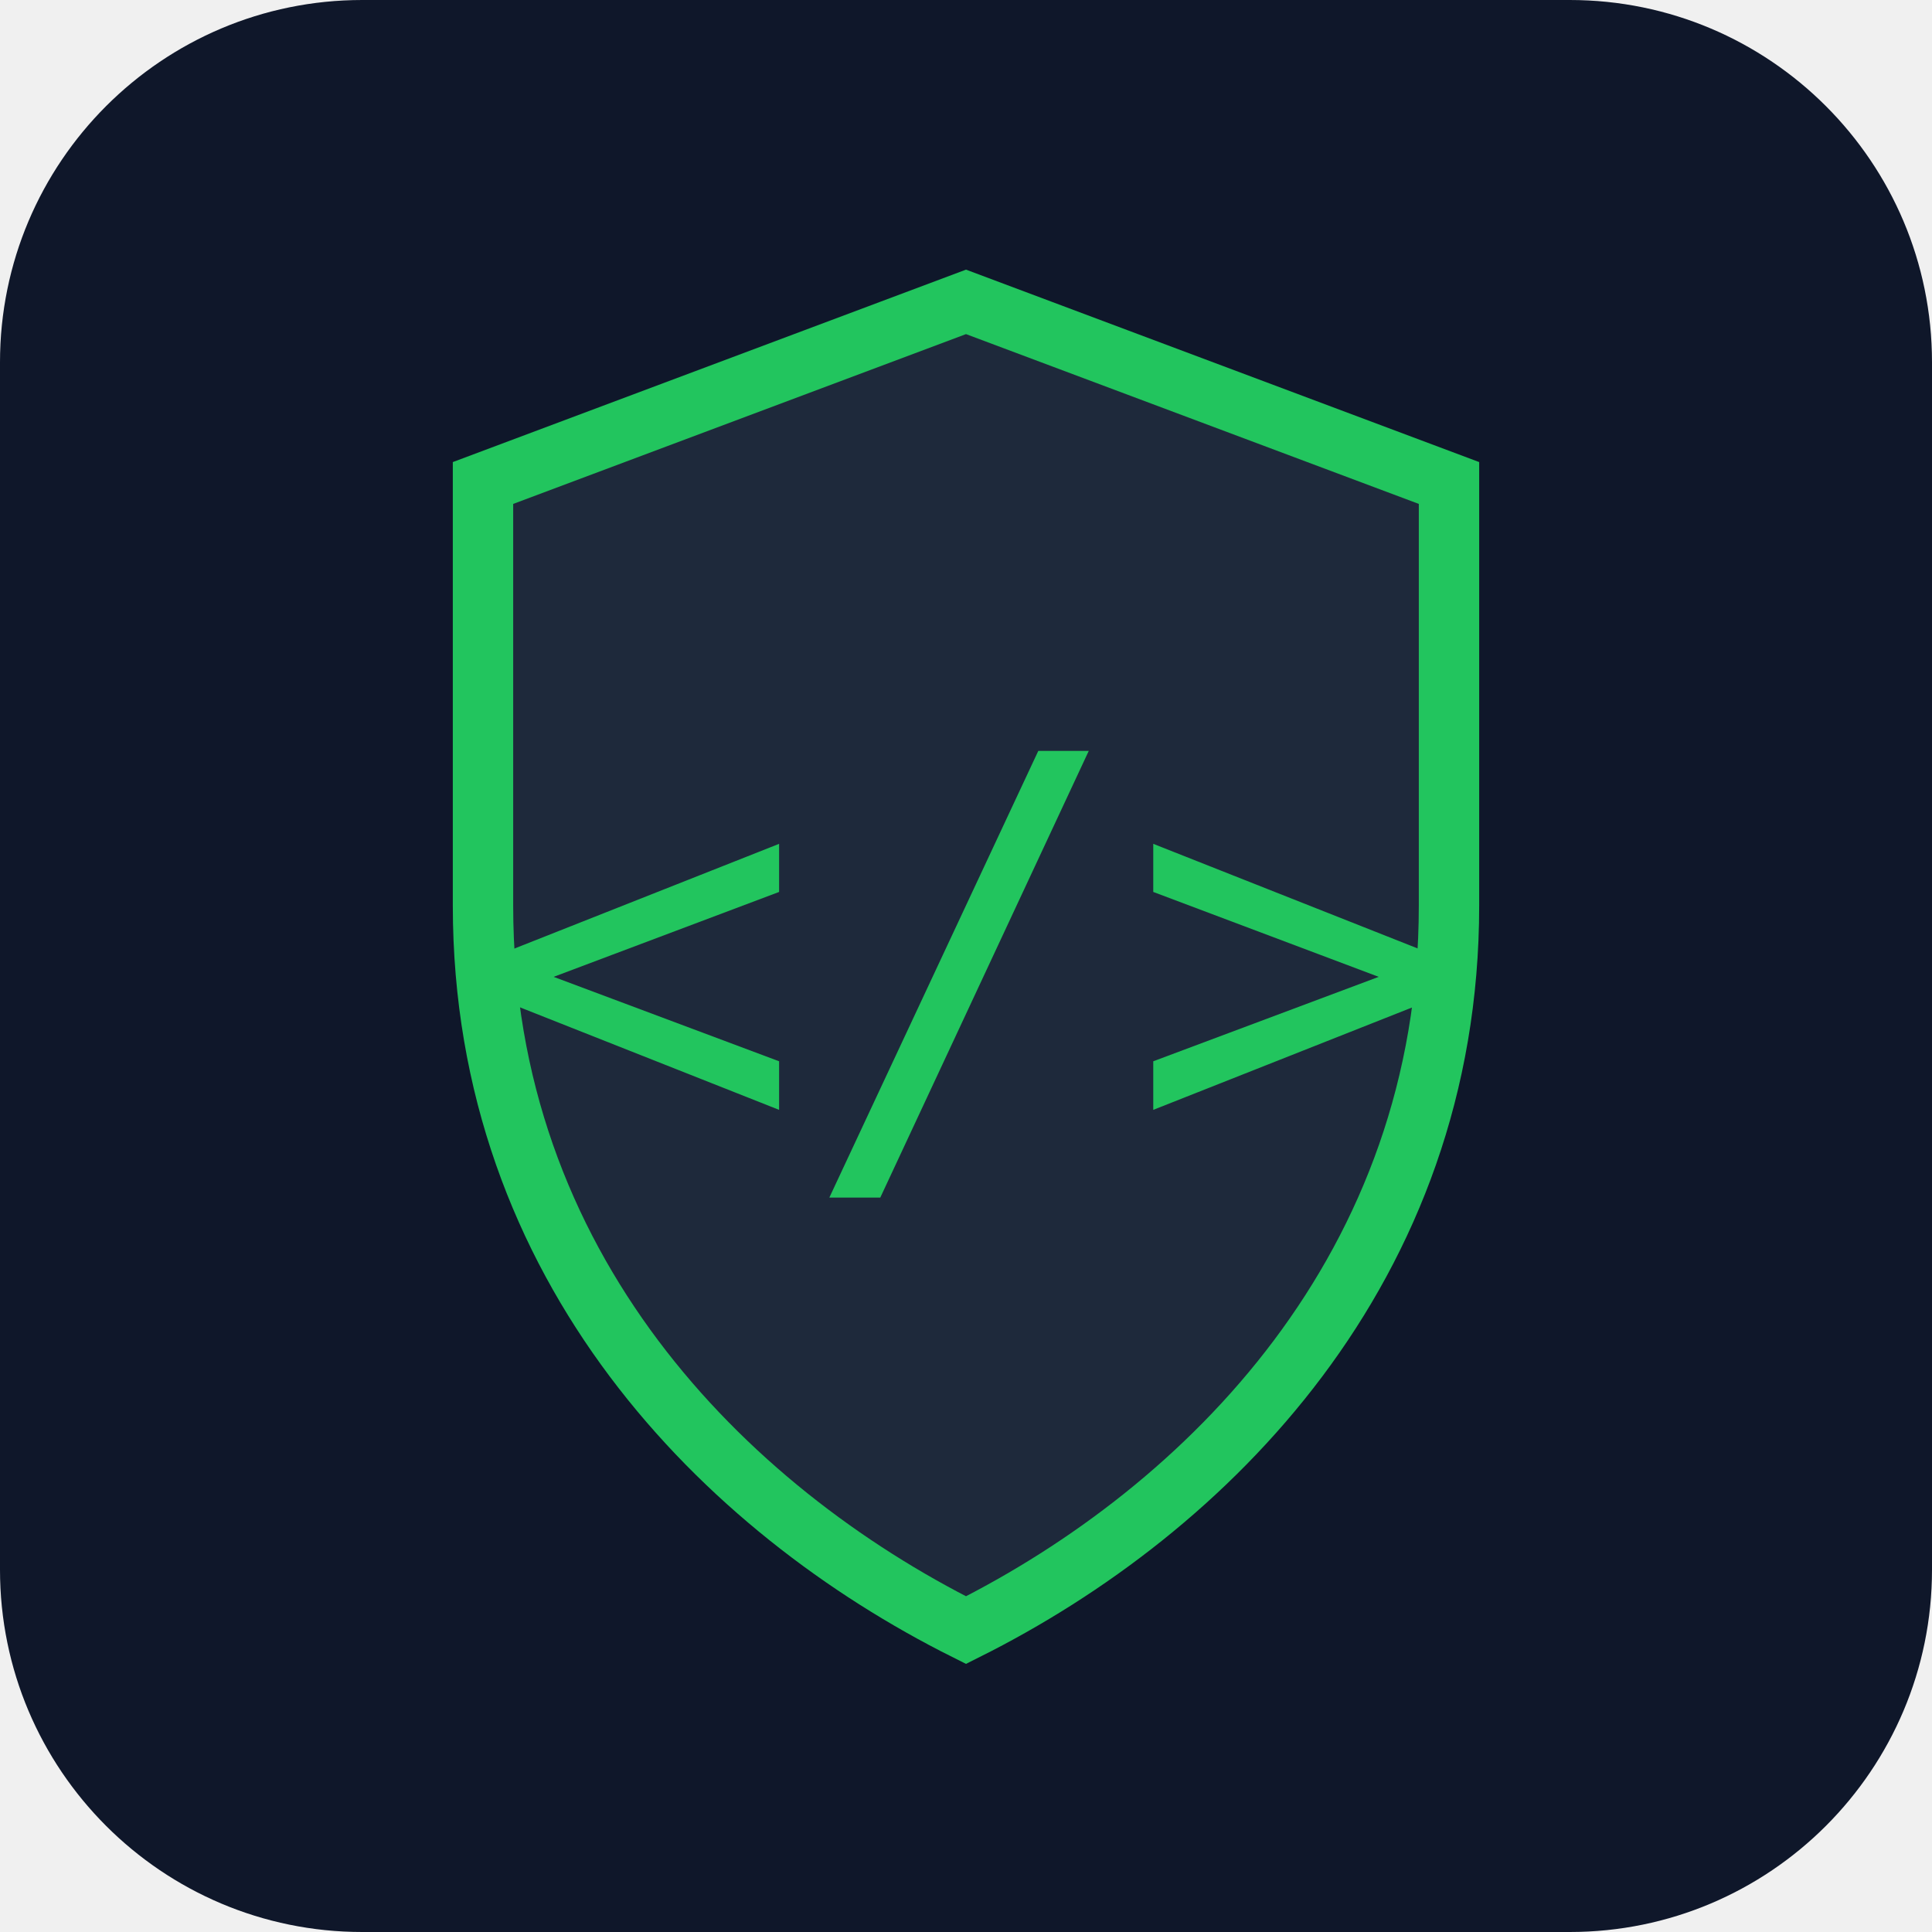
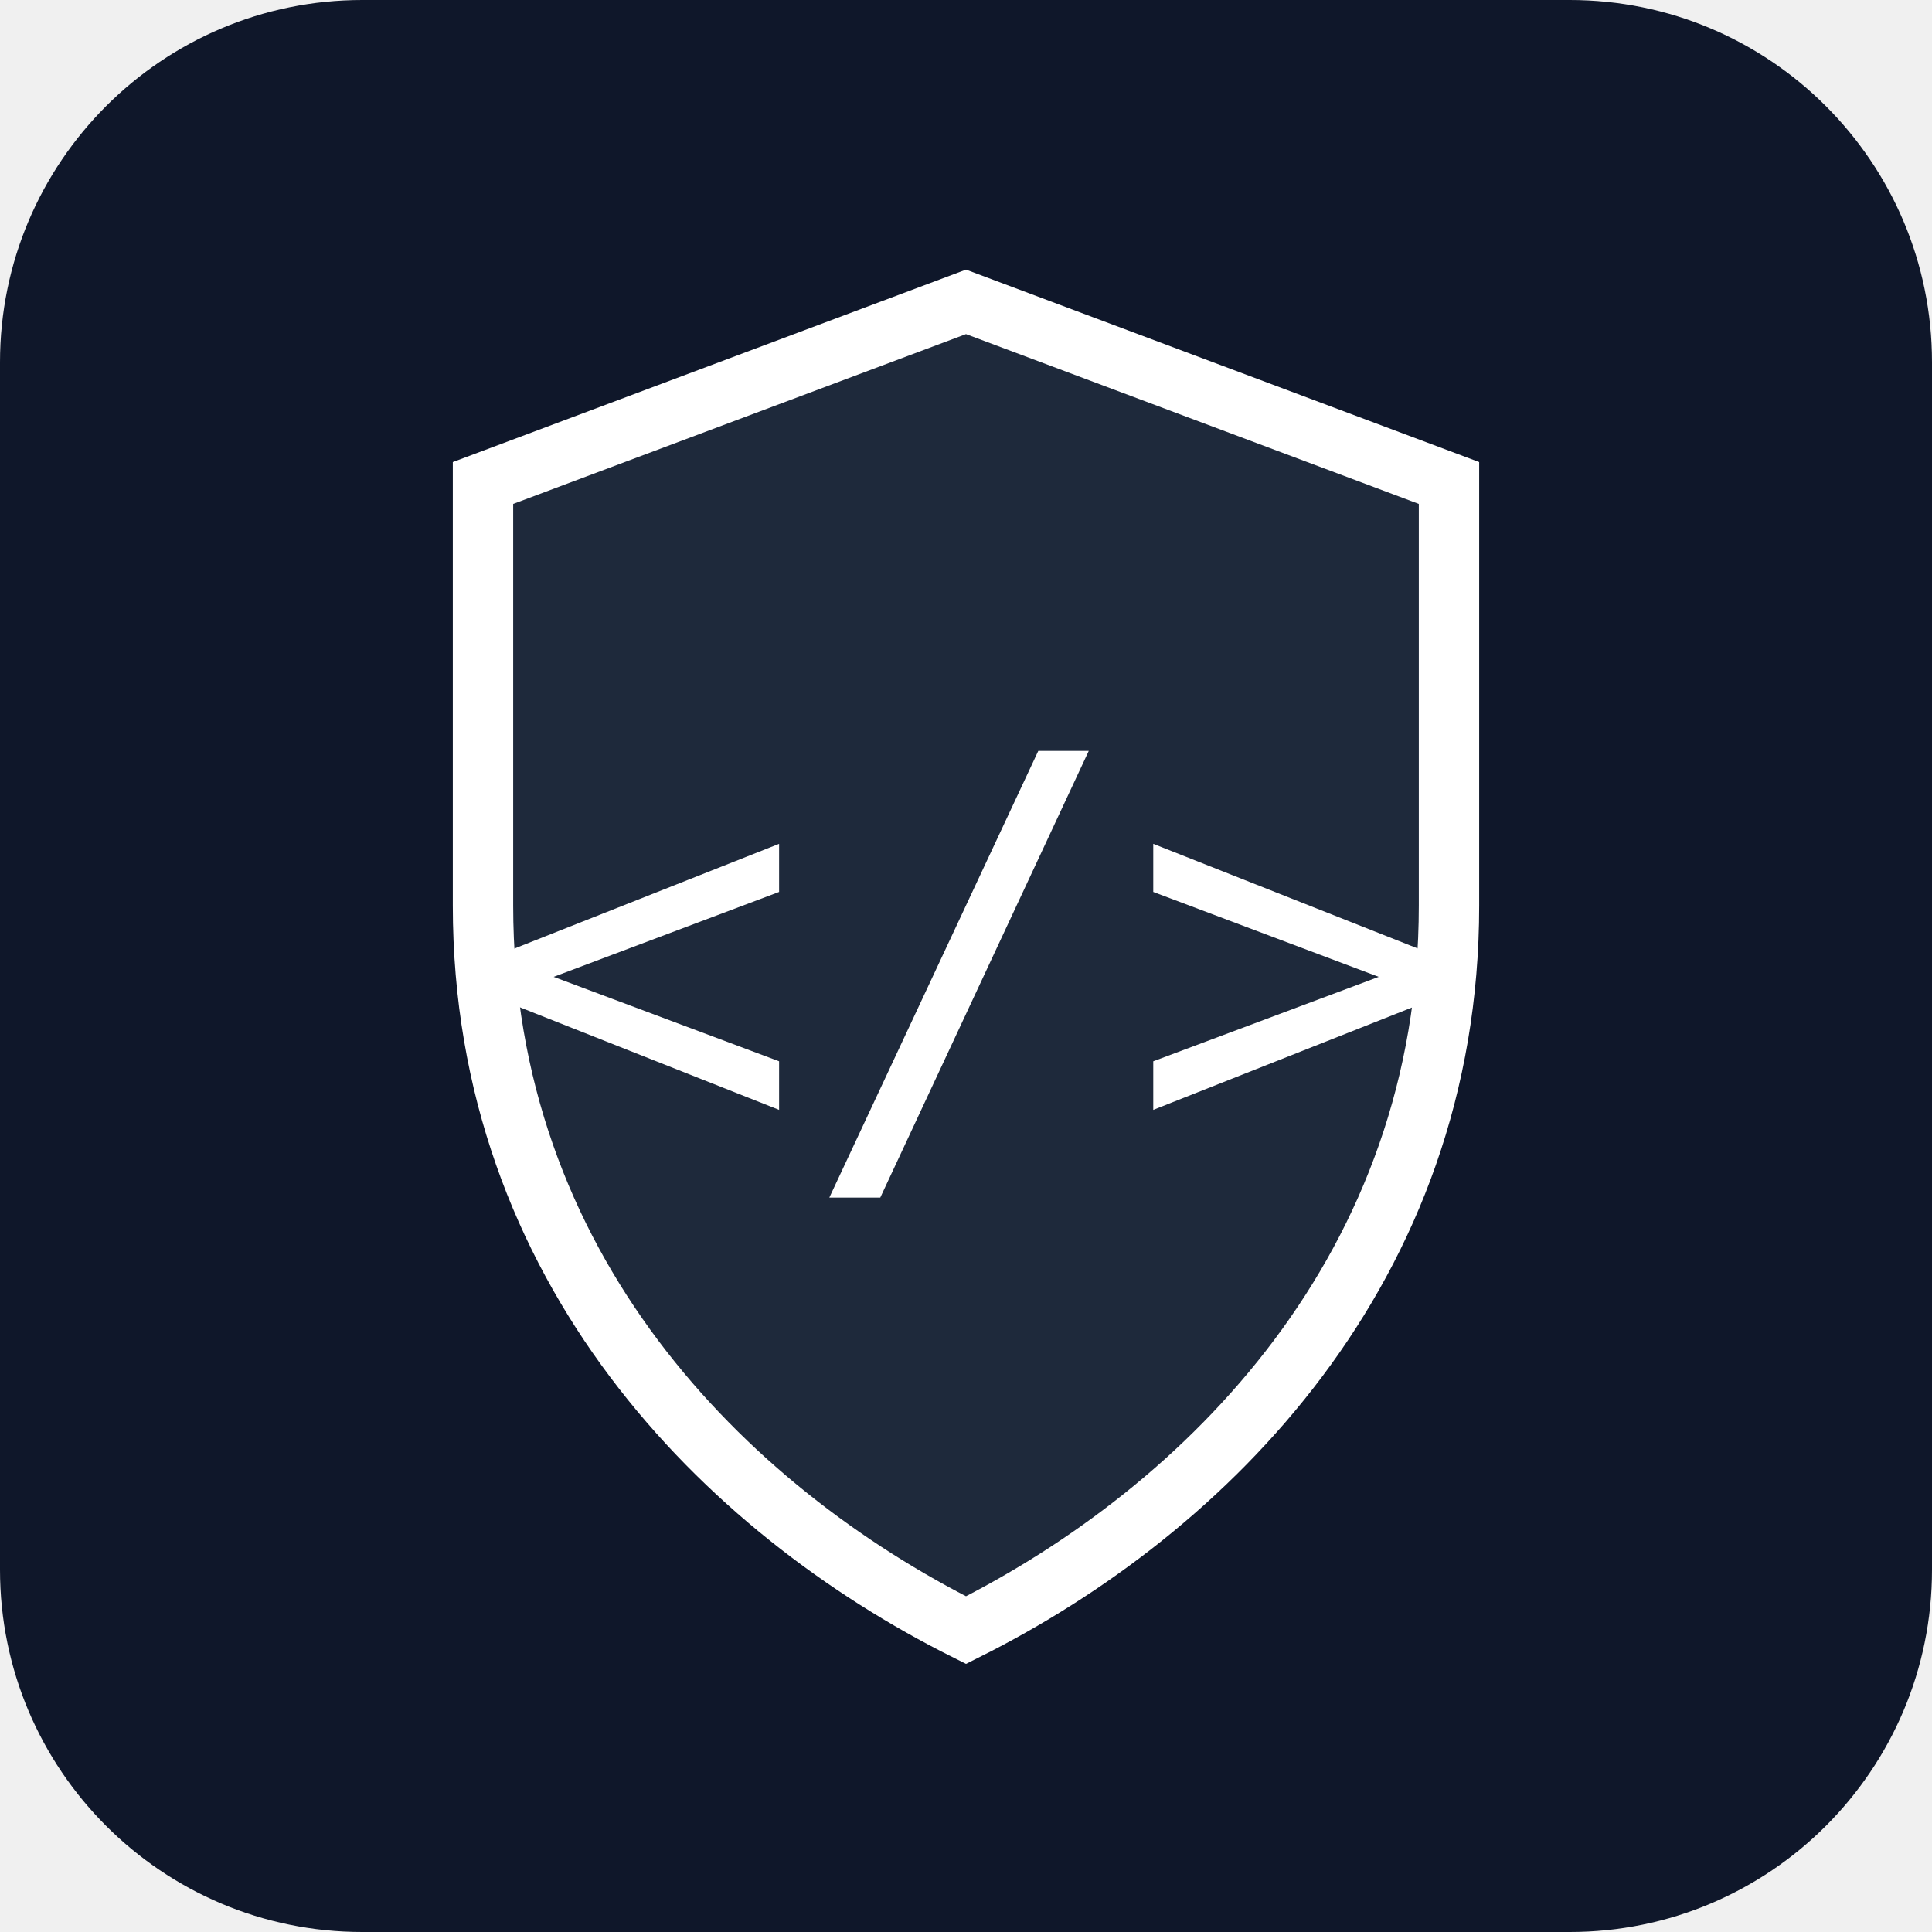
<svg xmlns="http://www.w3.org/2000/svg" viewBox="0 0 64 64">
  <rect width="64" height="64" rx="12" fill="#0f172a" />
-   <path d="M32 10 L48 16 V30 C48 42 40 50 32 54 C24 50 16 42 16 30 V16 Z" fill="#1e293b" stroke="#22c55e" stroke-width="2" />
-   <text x="32" y="38" font-family="monospace" font-size="18" text-anchor="middle" fill="#22c55e">
+   <path d="M32 10 L48 16 V30 C48 42 40 50 32 54 C24 50 16 42 16 30 V16 Z" fill="#1e293b" stroke="#ffffff" stroke-width="2" />
+   <text x="32" y="38" font-family="monospace" font-size="18" text-anchor="middle" fill="#ffffff">
    &lt;/&gt;
  </text>
</svg>
